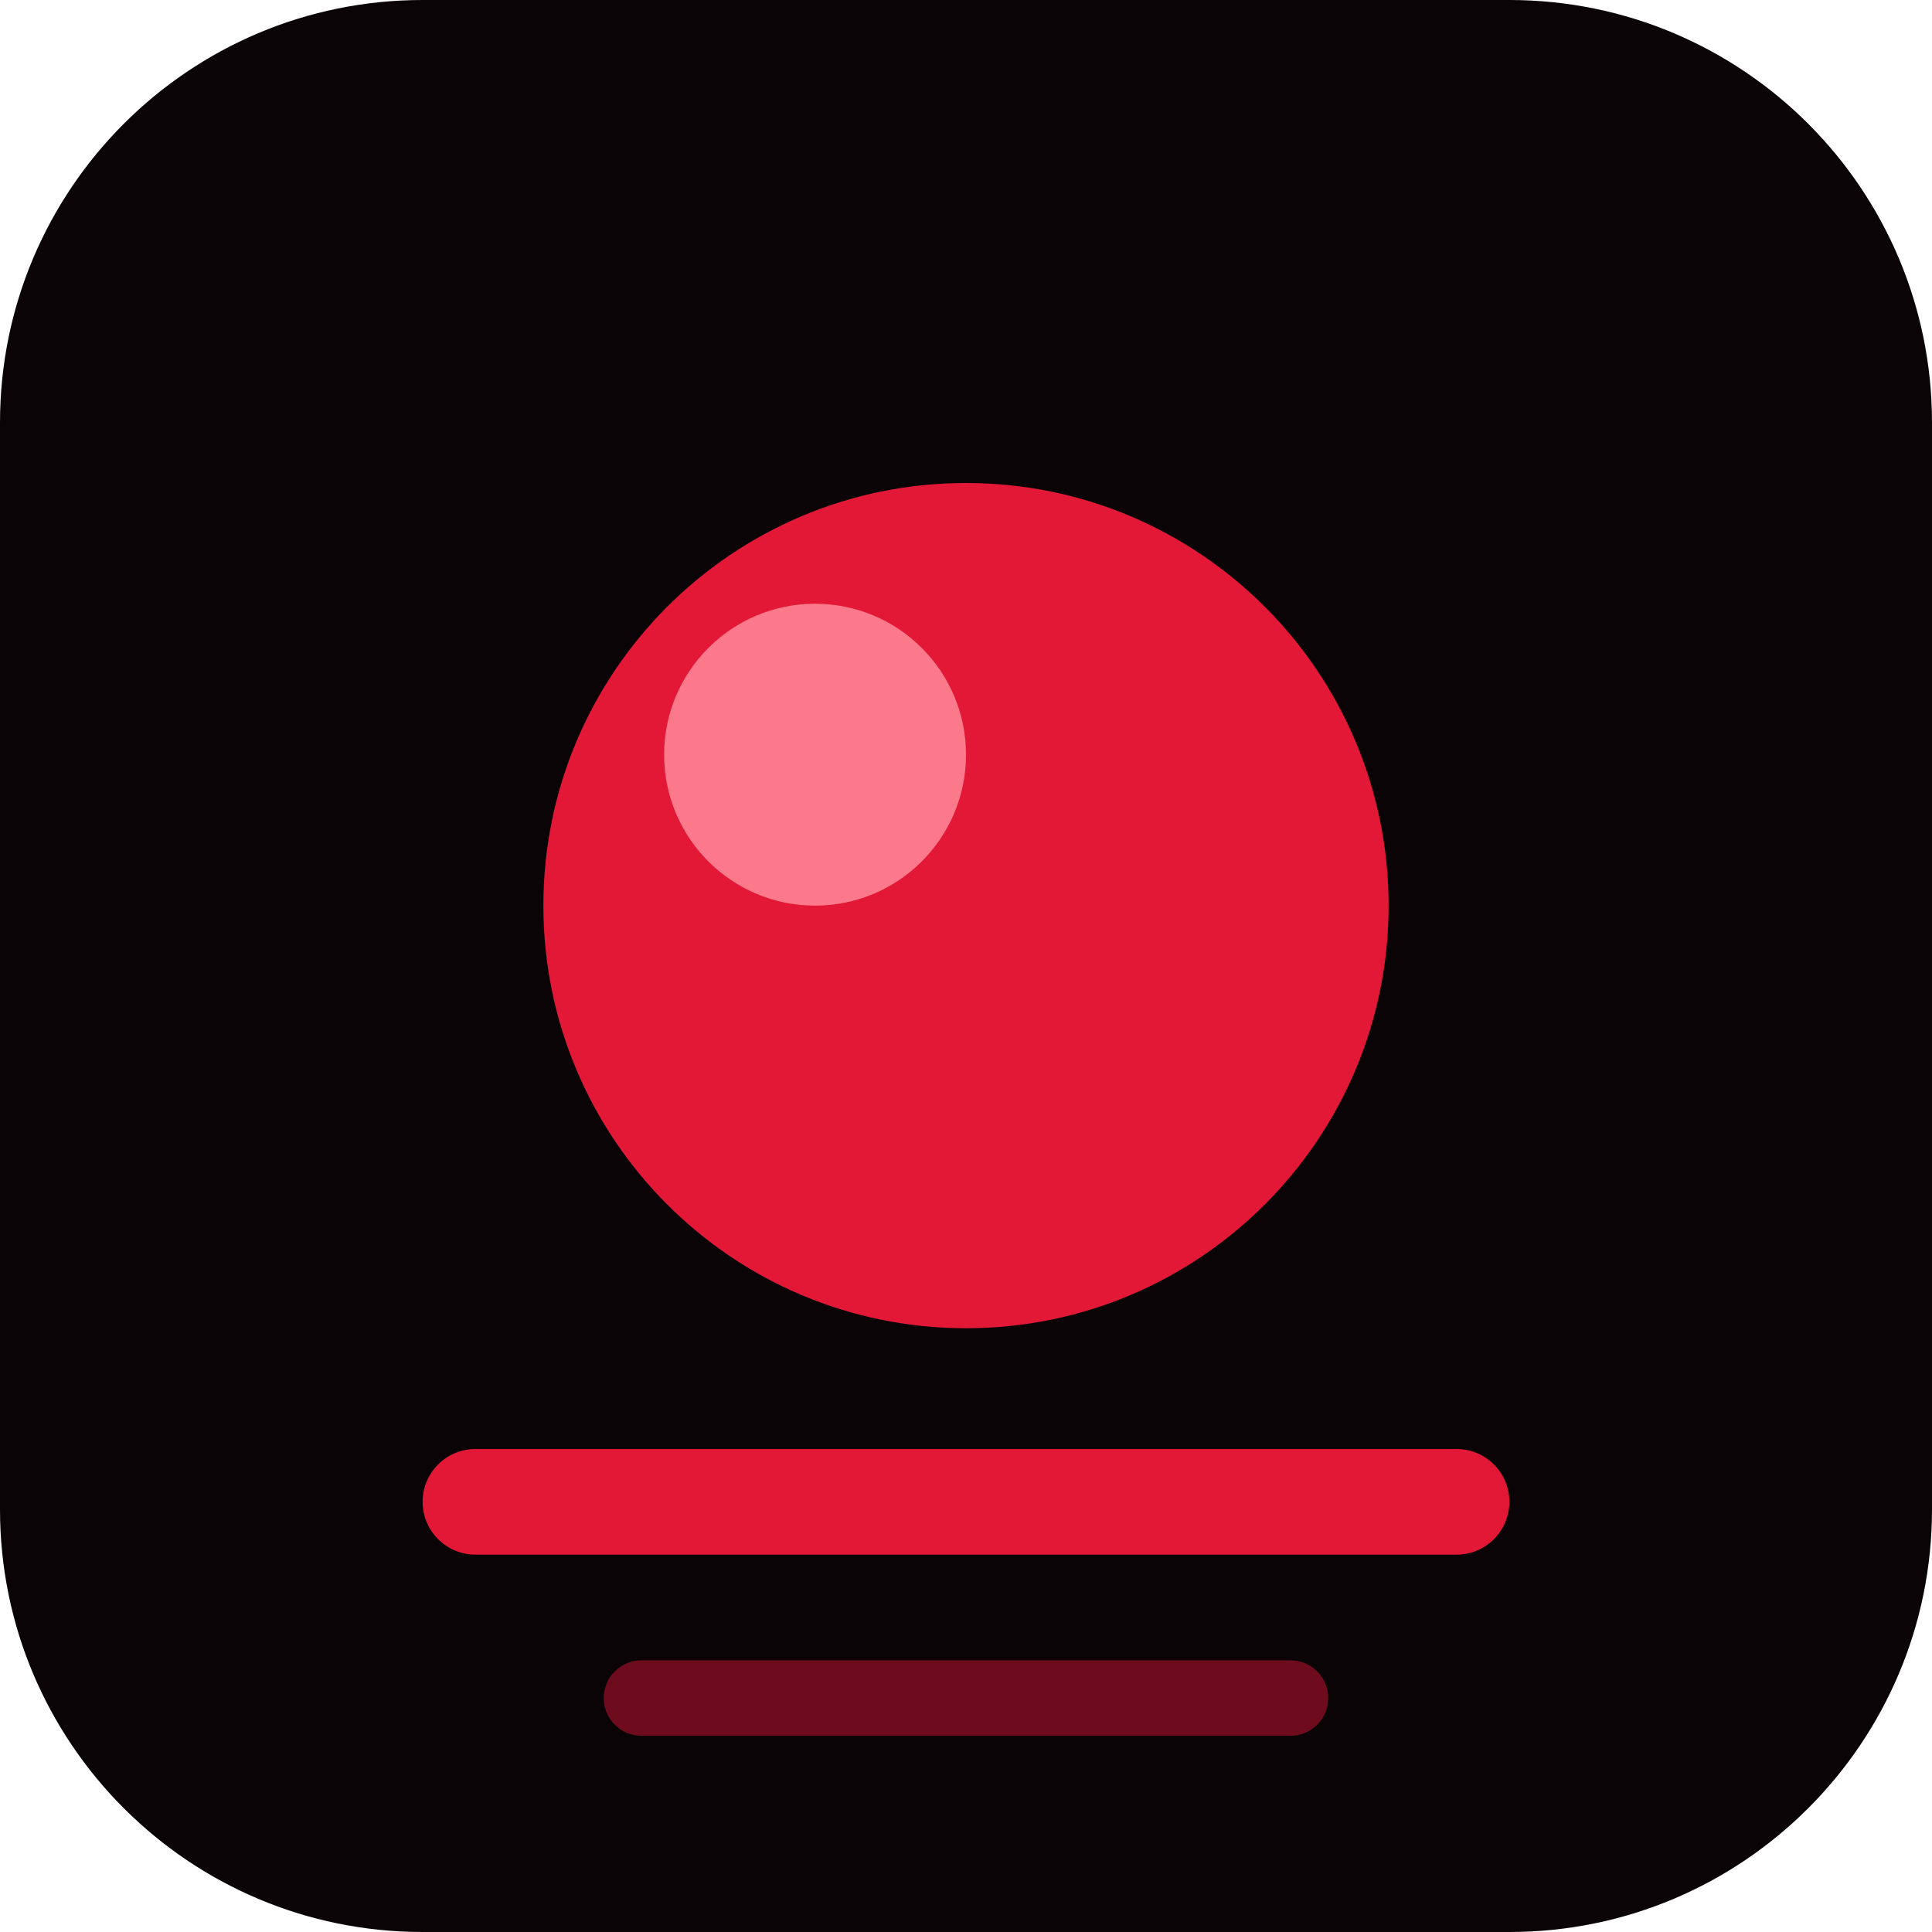
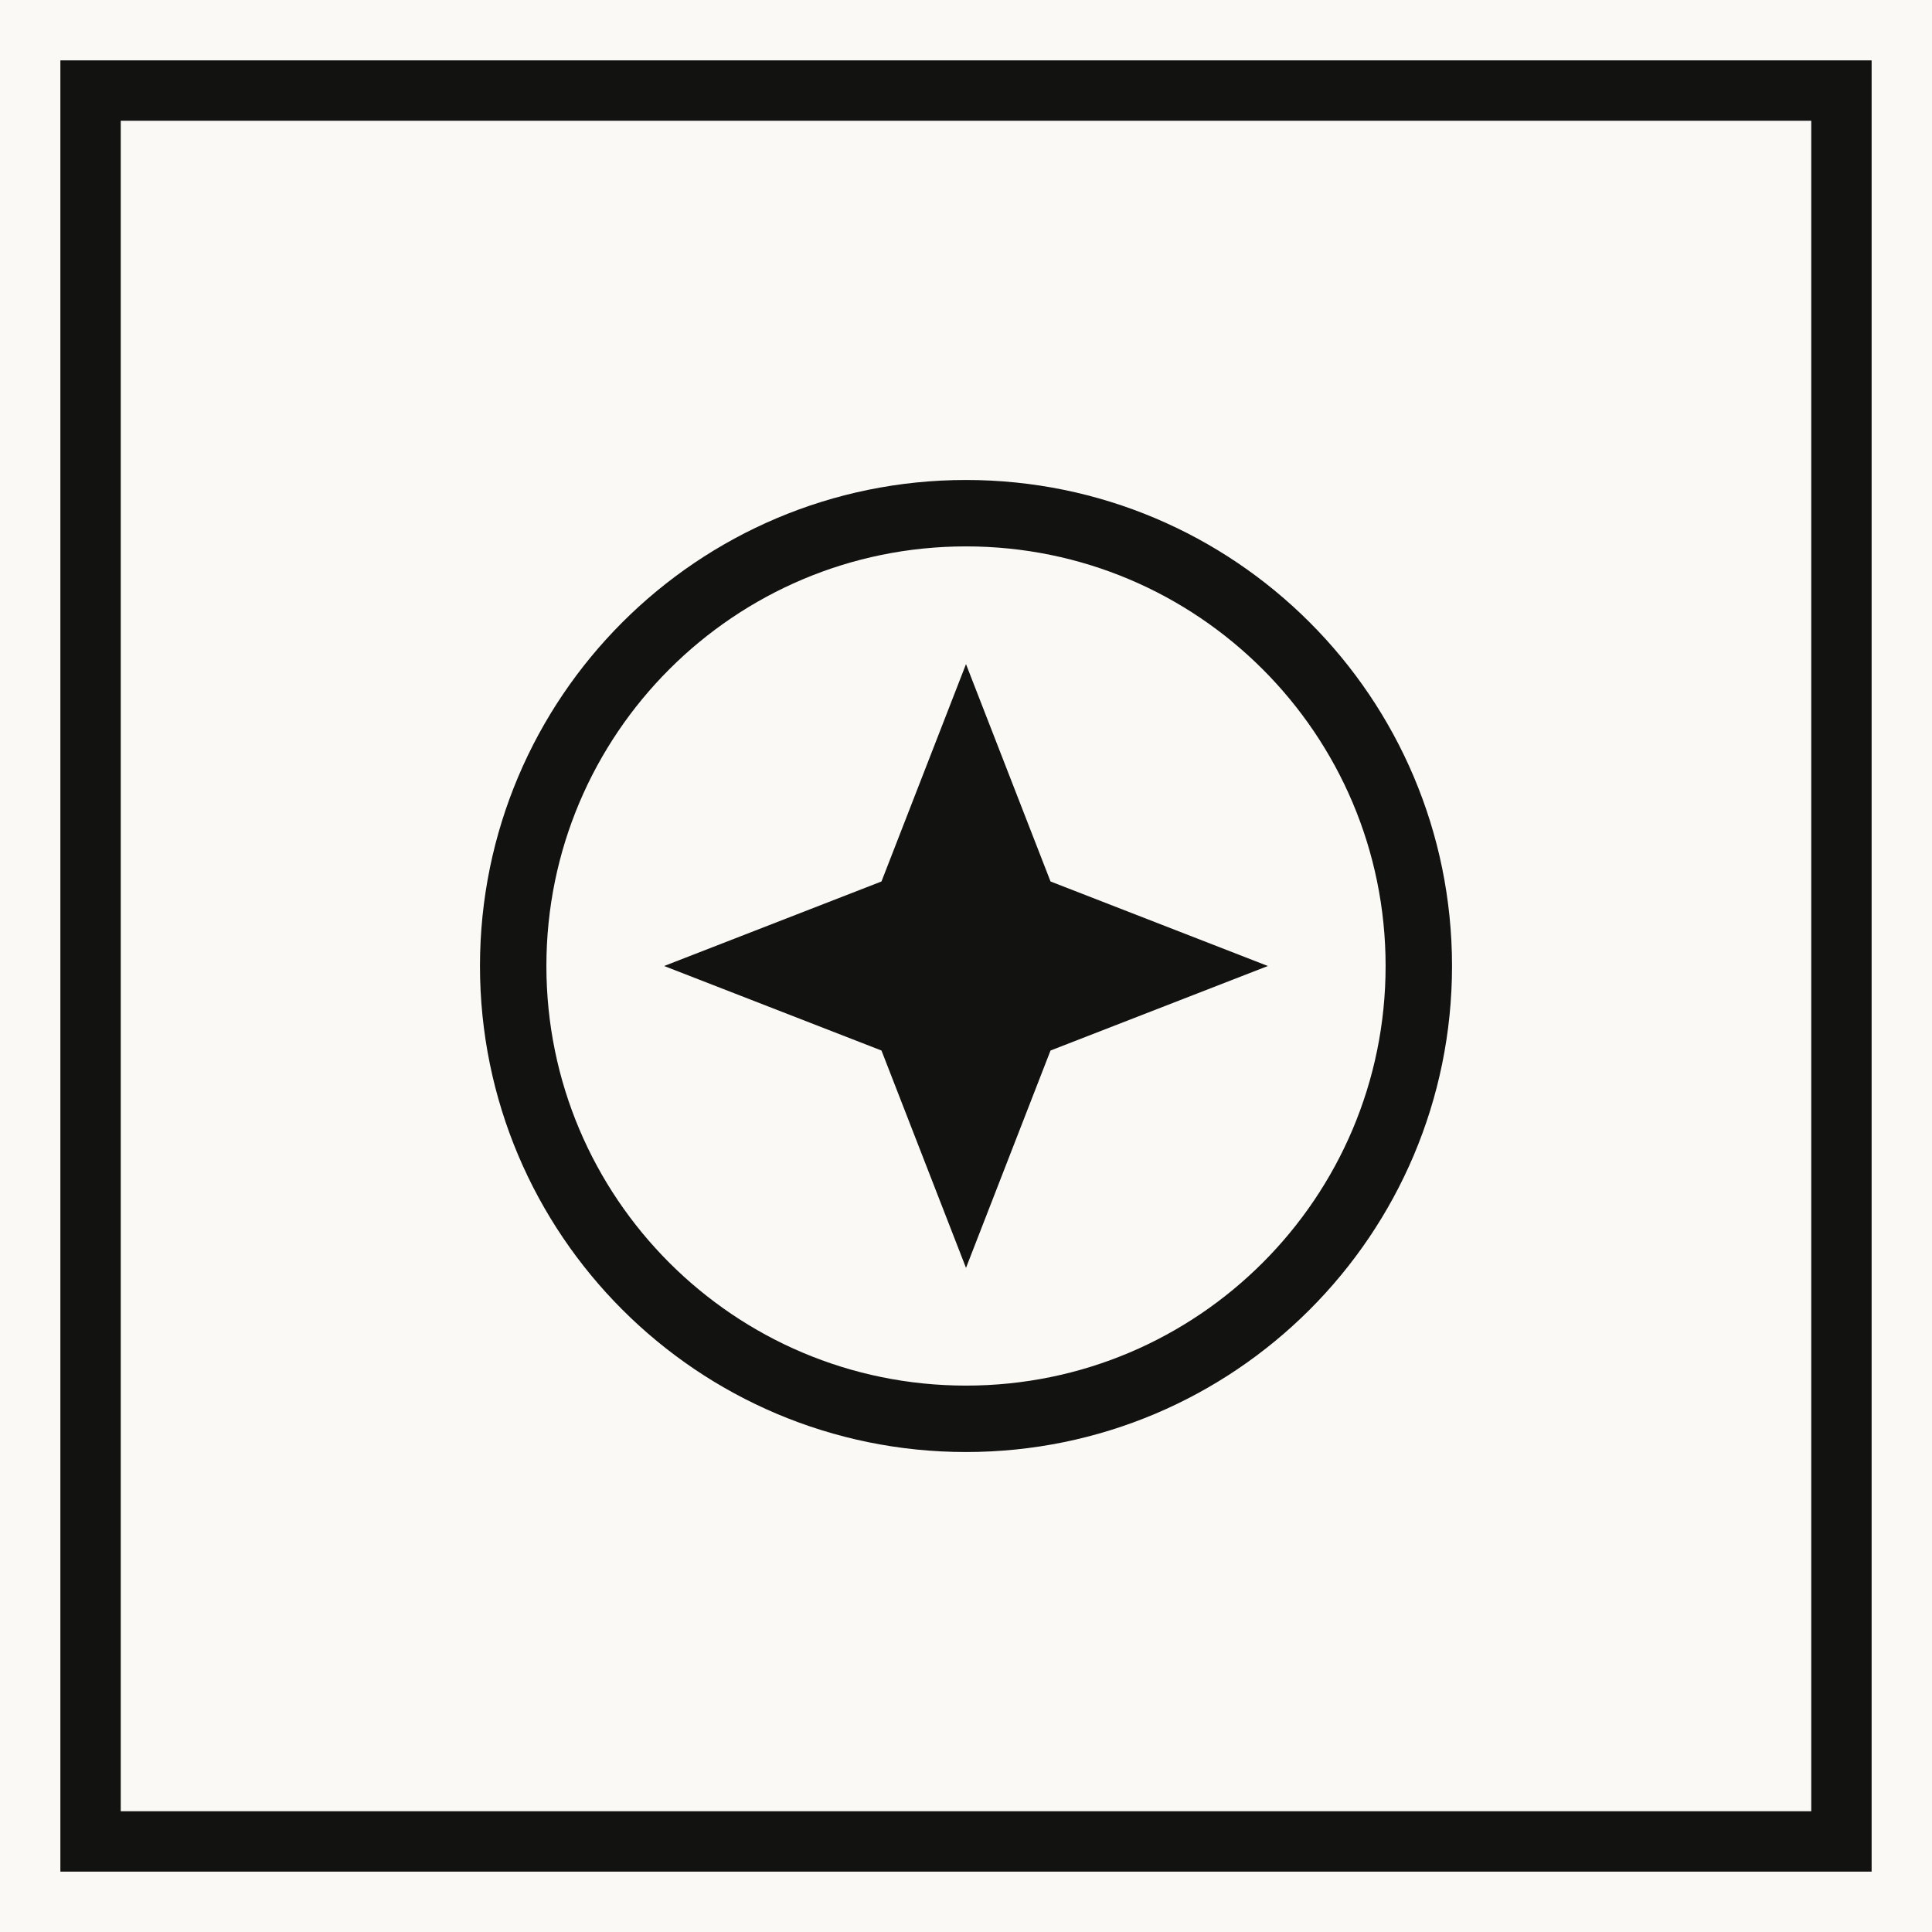
<svg xmlns="http://www.w3.org/2000/svg" viewBox="0 0 64 64">
-   <rect width="64" height="64" rx="14" fill="#0a0406" />
-   <circle cx="32" cy="30" r="14" fill="#e21836" />
-   <circle cx="27" cy="25" r="5" fill="#ff8a99" opacity="0.85" />
-   <rect x="14" y="48" width="36" height="3.5" rx="1.75" fill="#e21836" />
-   <rect x="20" y="55" width="24" height="2.5" rx="1.25" fill="#6e0b1d" />
+   <rect width="64" height="64" fill="#FAF9F6" />
+   <rect x="3" y="3" width="58" height="58" fill="none" stroke="#121211" stroke-width="2" />
+   <circle cx="32" cy="32" r="15" fill="none" stroke="#121211" stroke-width="2.2" />
+   <path d="M32 22 L34.8 29.2 L42 32 L34.8 34.8 L32 42 L29.2 34.8 L22 32 L29.2 29.2 Z" fill="#121211" />
</svg>
